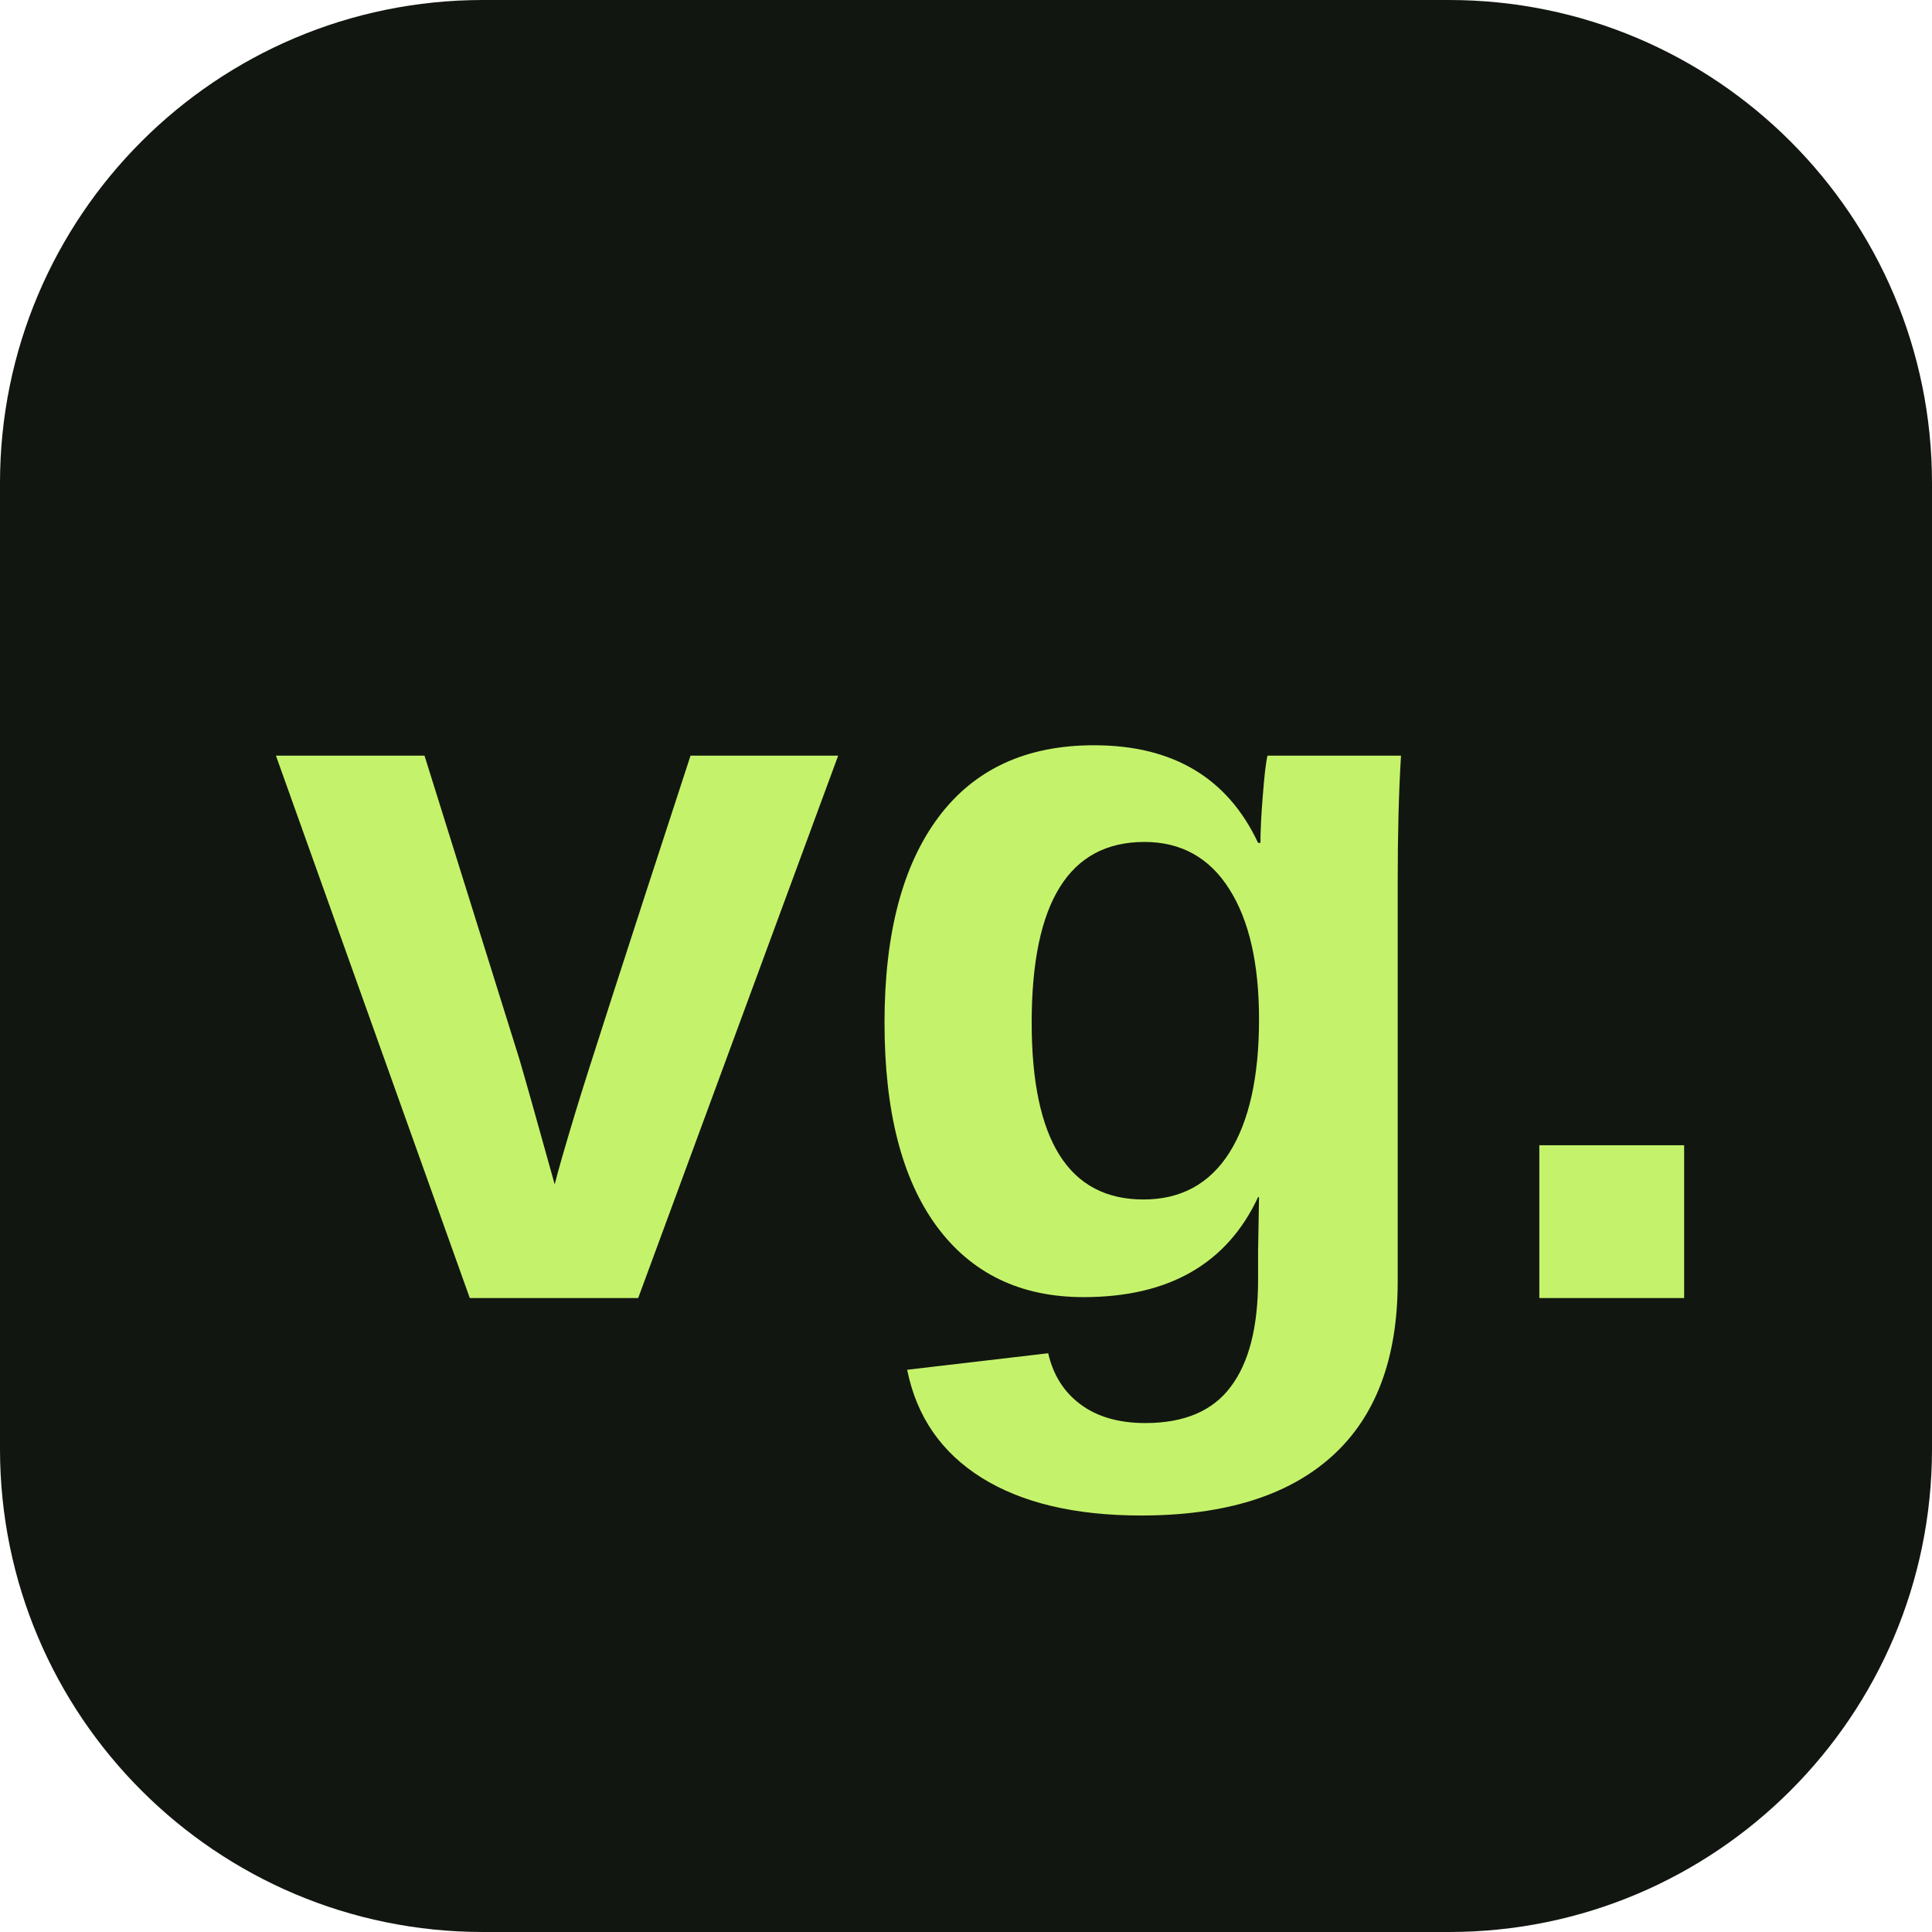
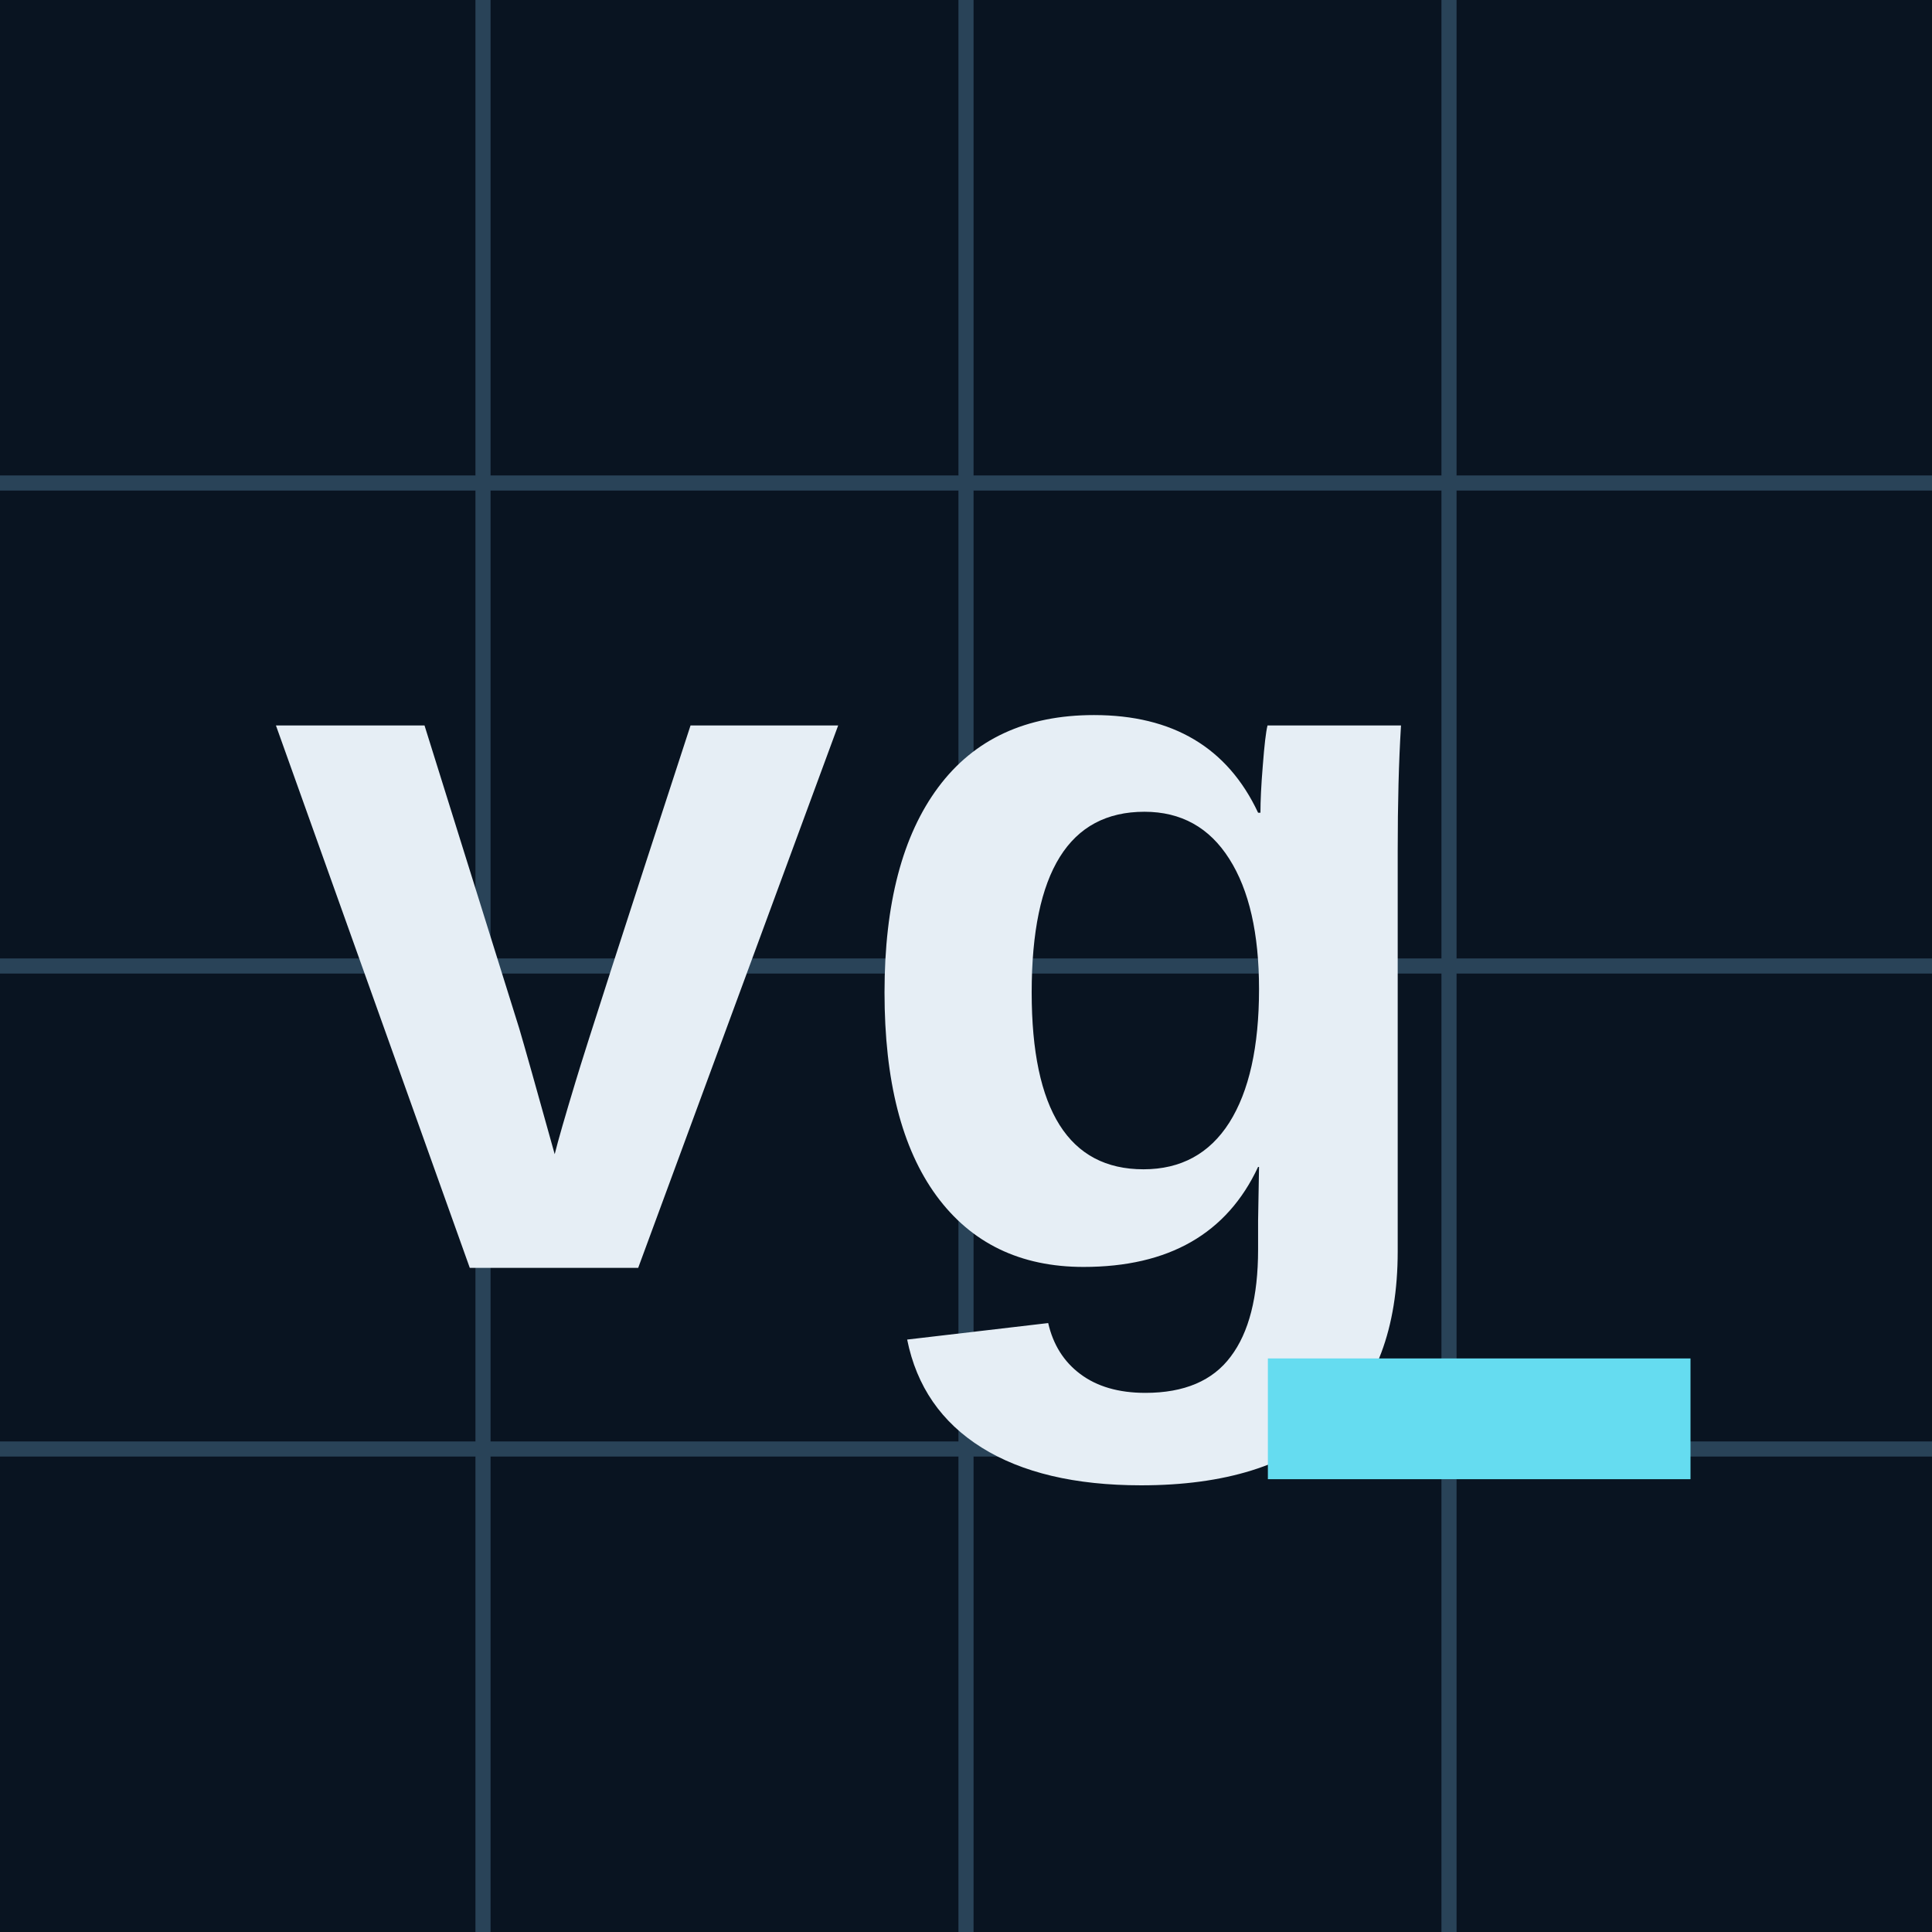
<svg xmlns="http://www.w3.org/2000/svg" viewBox="0 0 64 64">
-   <rect width="64" height="64" rx="16" fill="#121610" />
-   <text x="9" y="43" font-family="Arial,sans-serif" font-size="34" font-weight="700" fill="#c4f36b">vg.</text>
+   <rect width="64" height="64" fill="#091421" />
+   <path d="M0 16H64M0 32H64M0 48H64M16 0V64M32 0V64M48 0V64" stroke="#294358" stroke-width=".5" />
+   <text x="9" y="42" font-family="Arial,sans-serif" font-size="34" font-weight="700" fill="#e6eef5">vg</text>
+   <path d="M42 47H56" stroke="#65dcf0" stroke-width="4" />
</svg>
